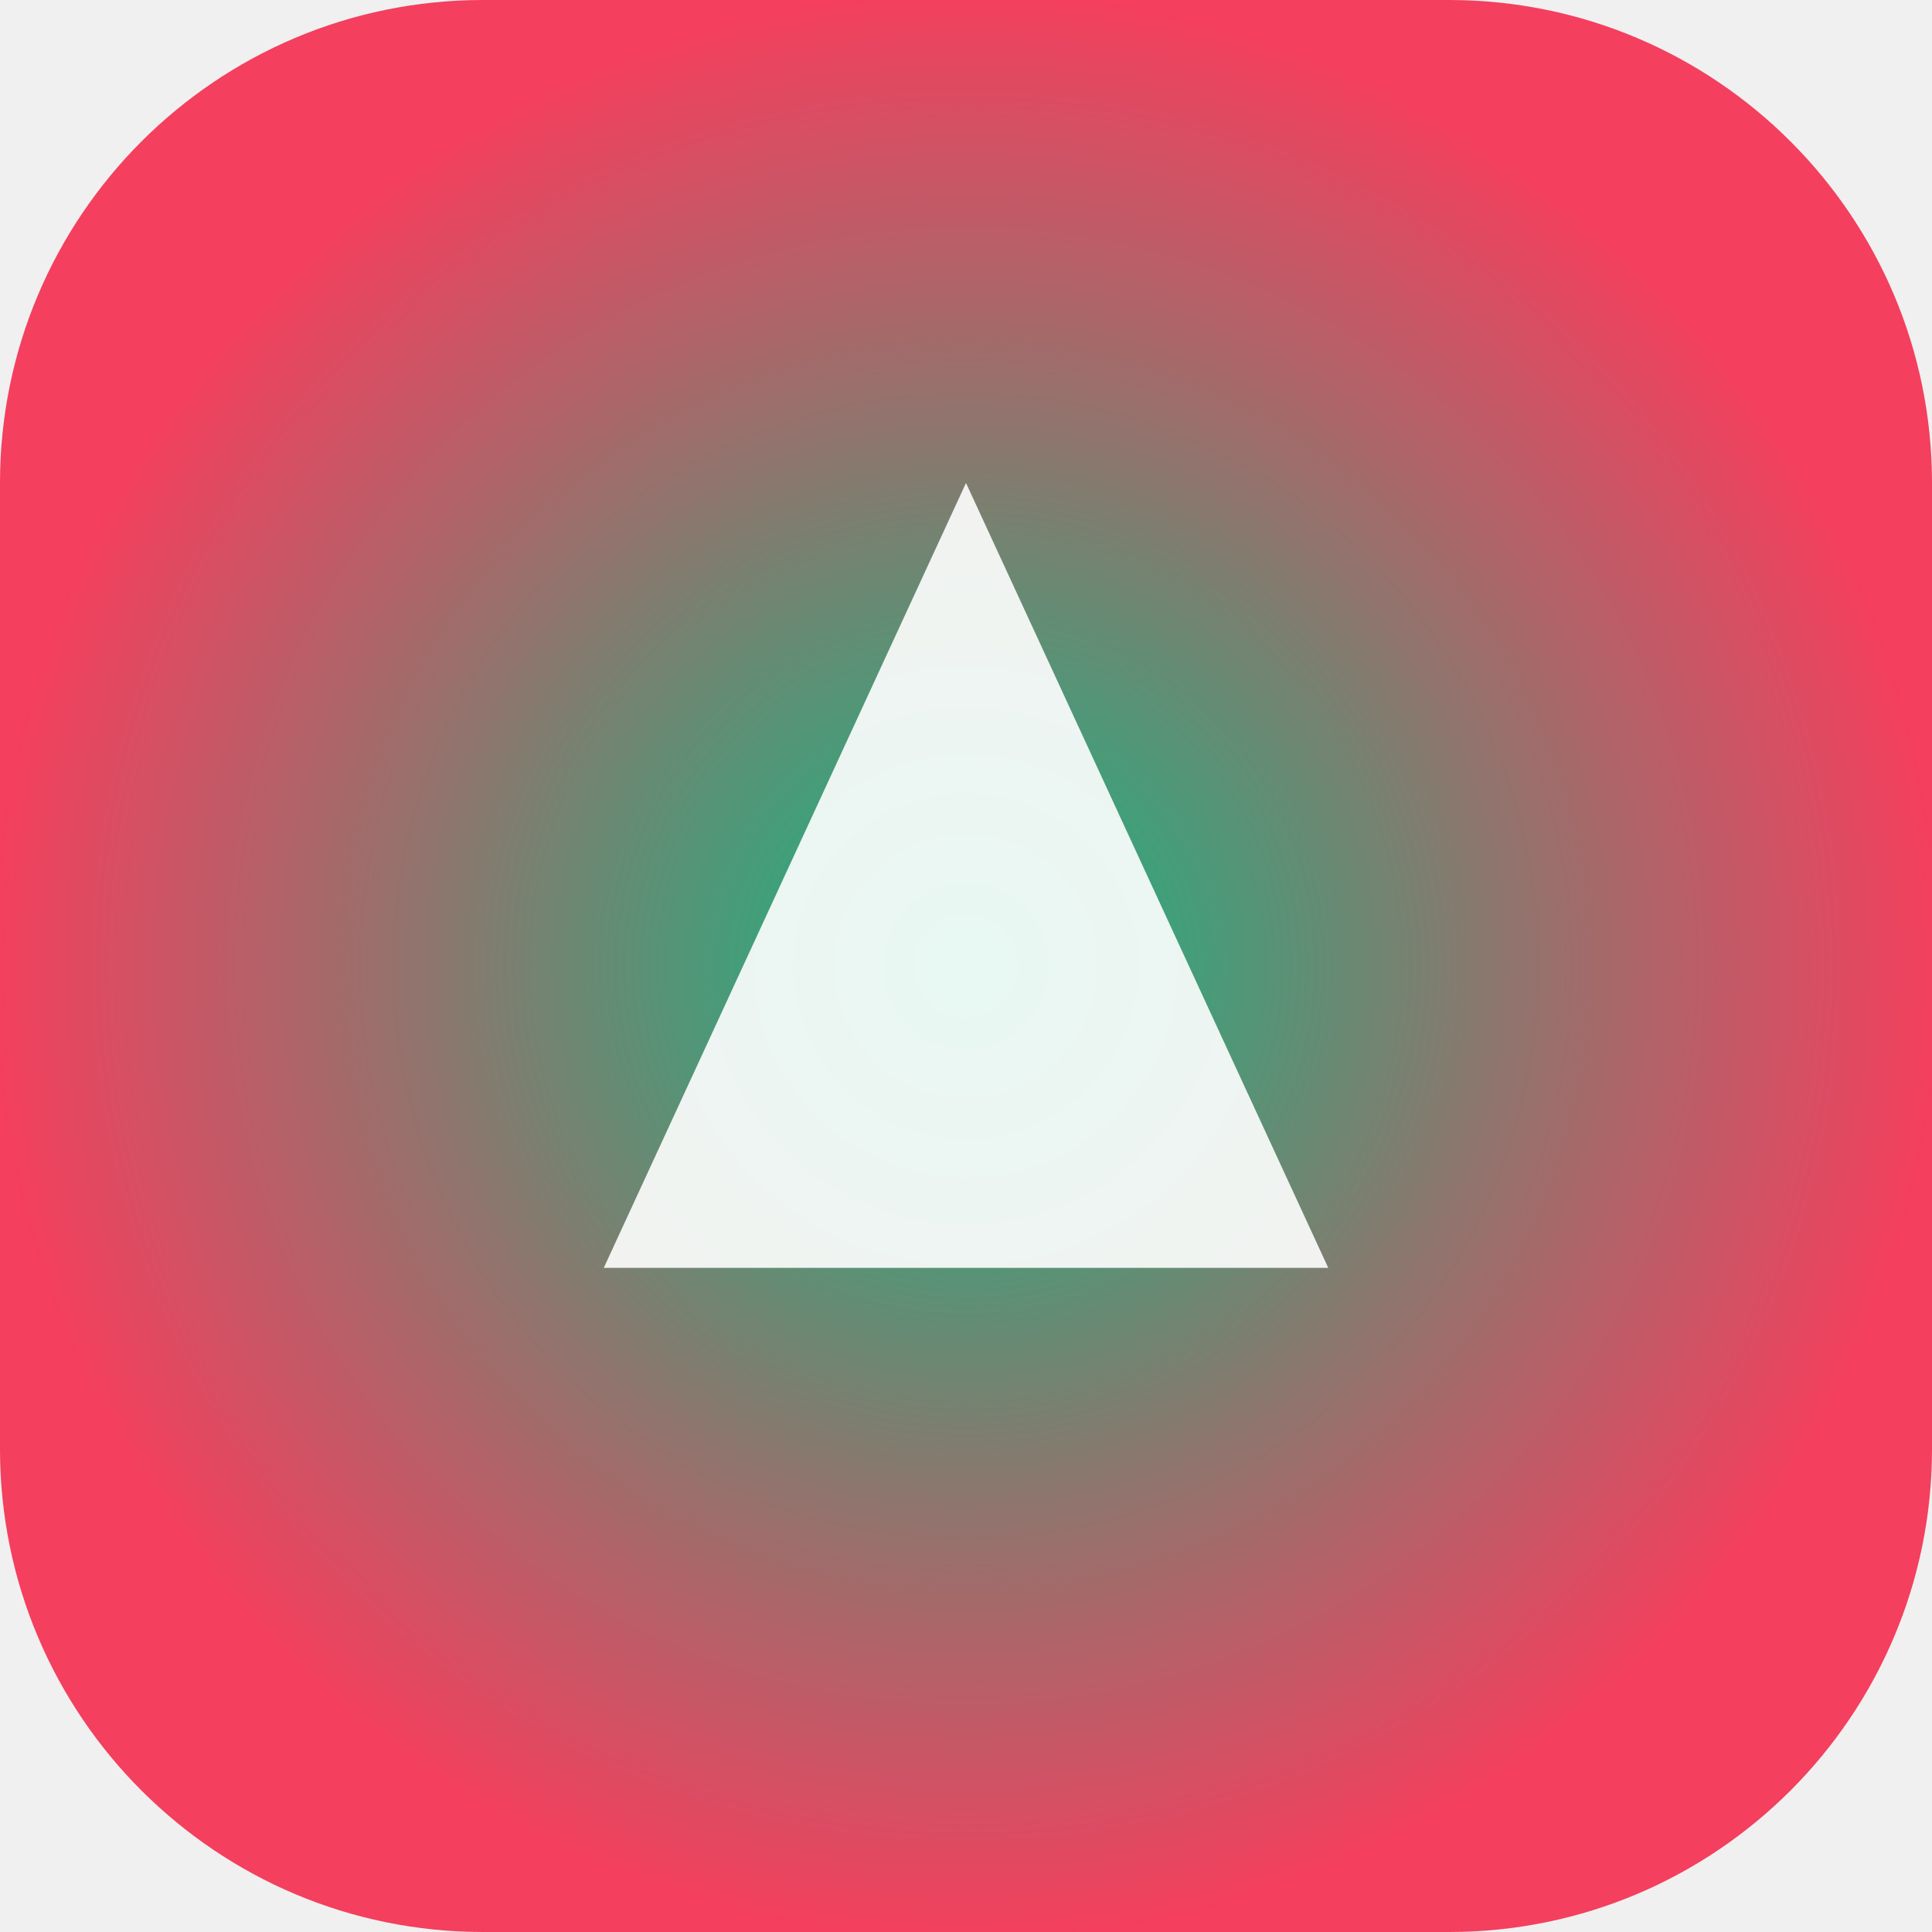
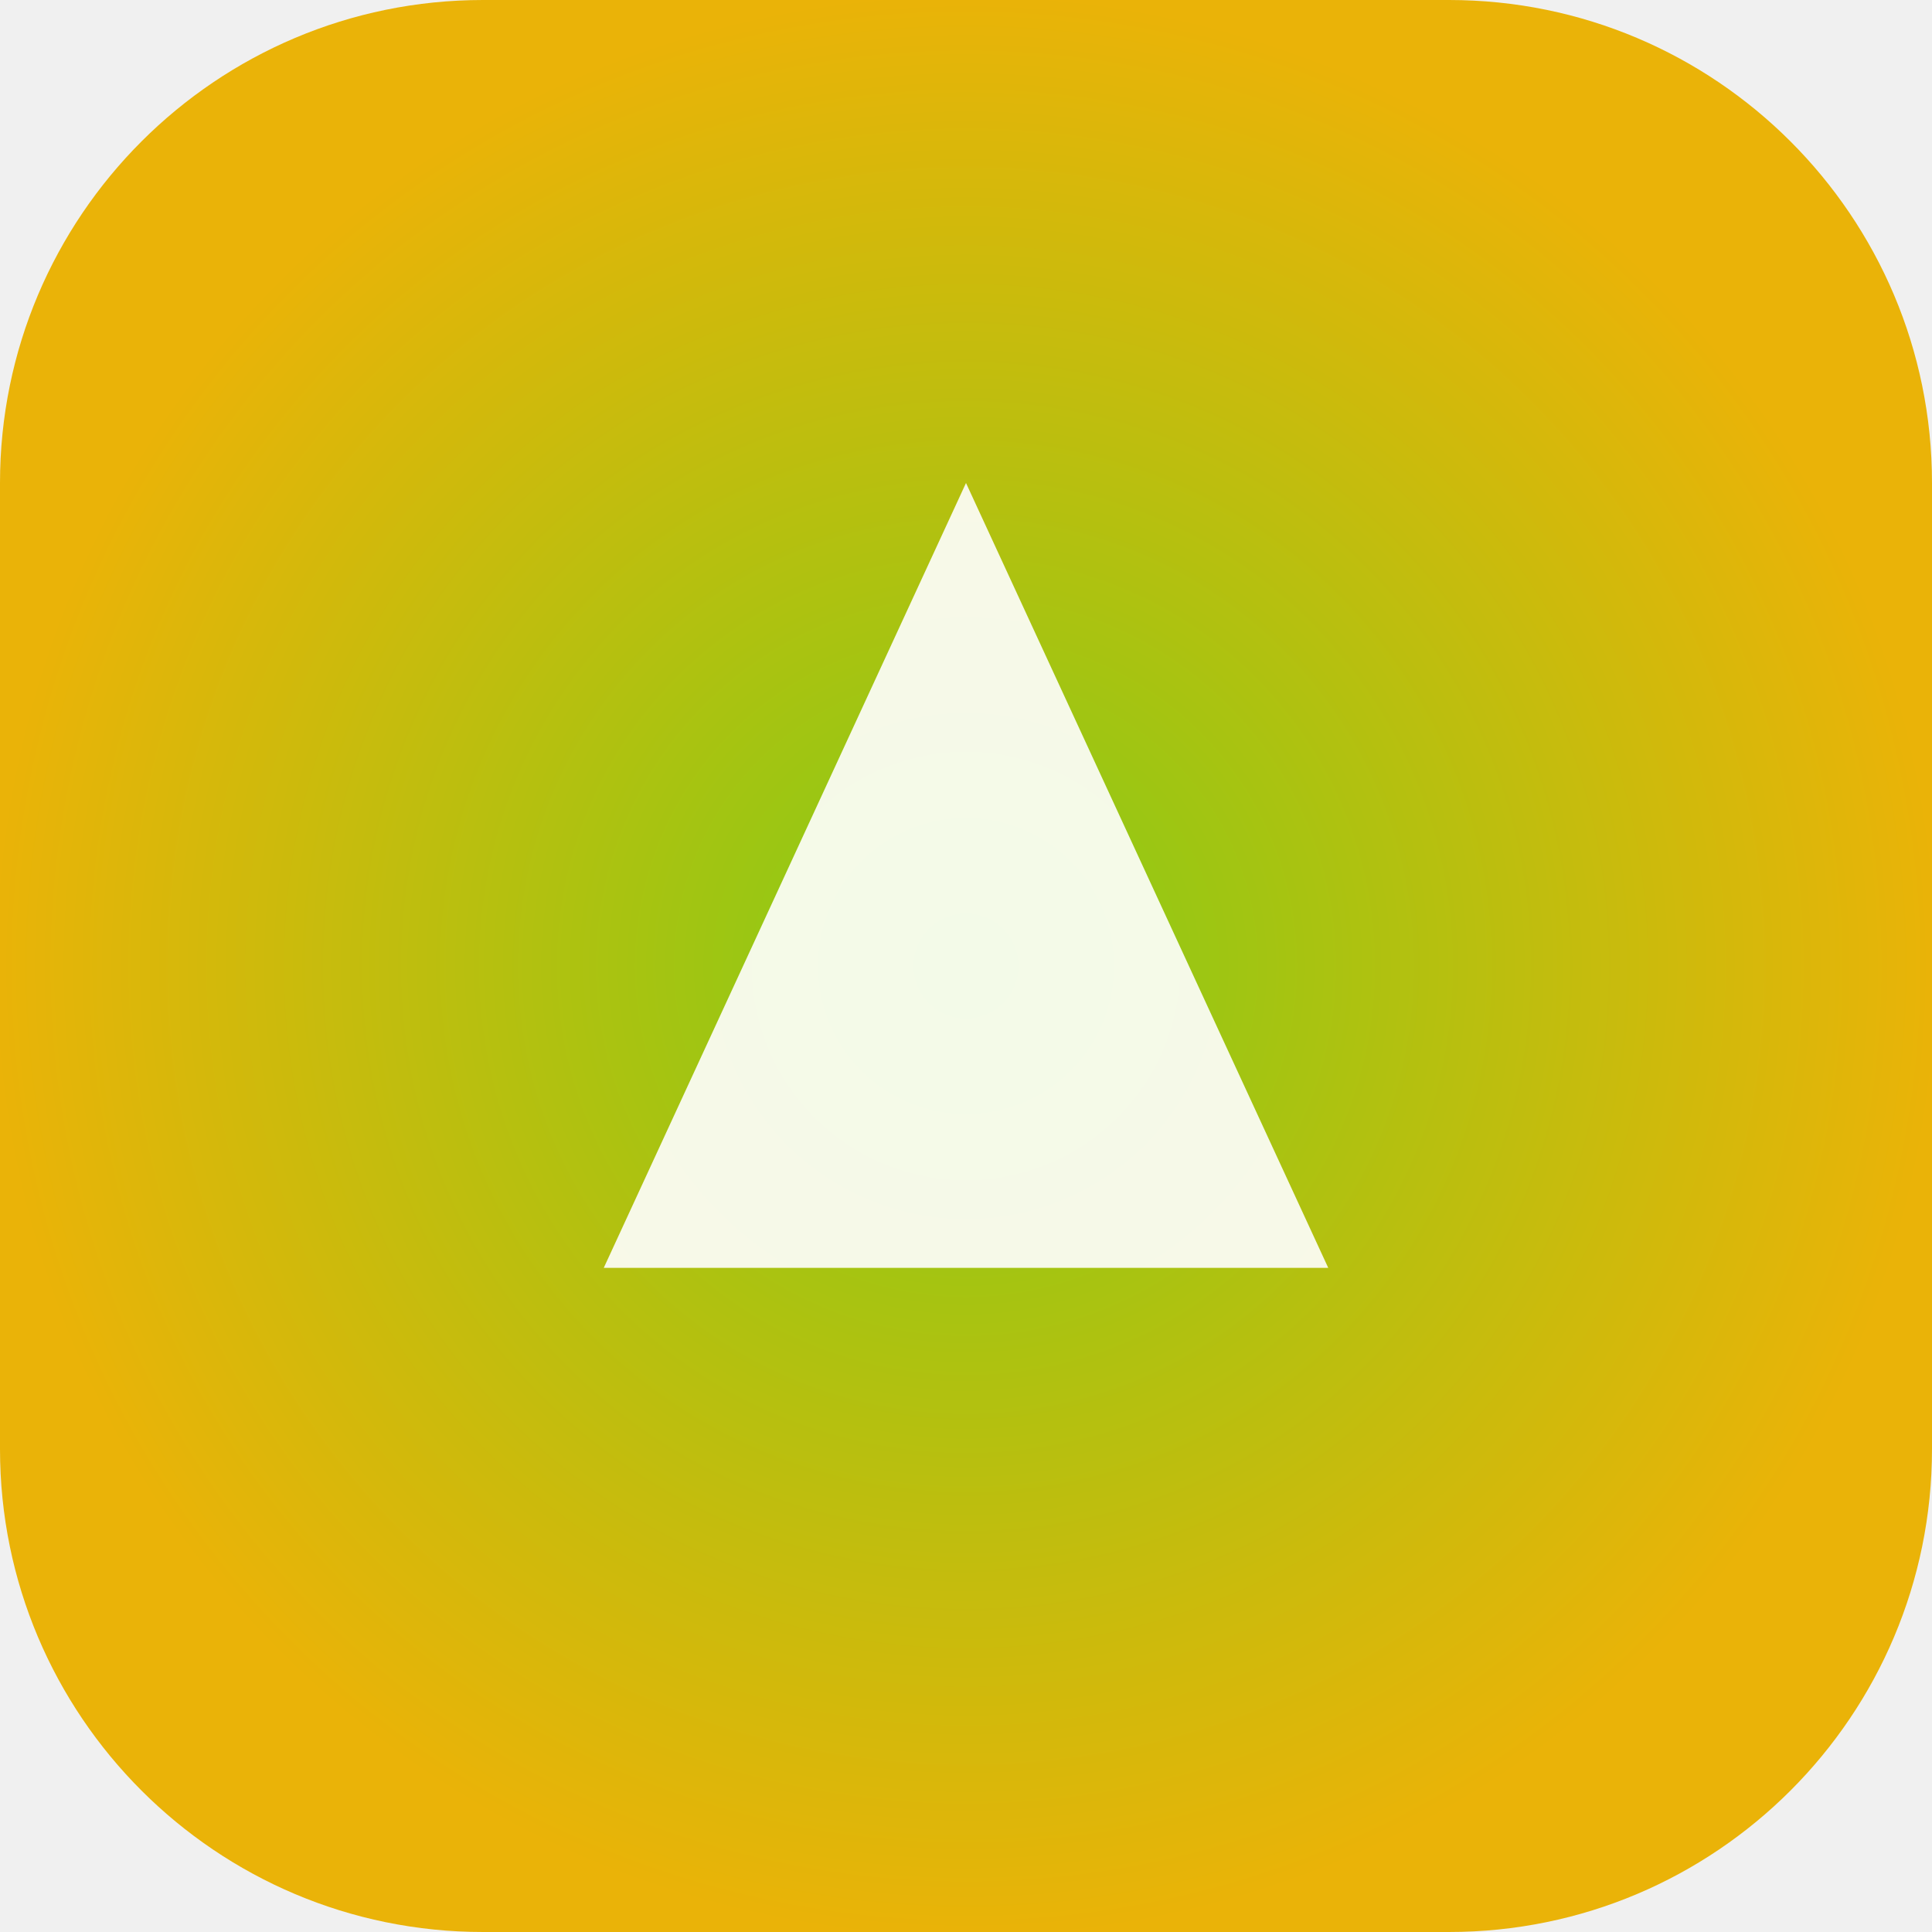
<svg xmlns="http://www.w3.org/2000/svg" width="64" height="64" viewBox="0 0 64 64">
  <defs>
-     <radialGradient id="f7947" cx="50%" cy="50%" r="50%">
-       <stop offset="0%" stop-color="#10B981" />
-       <stop offset="100%" stop-color="#F43F5E" />
+     <radialGradient id="f5228" cx="50%" cy="50%" r="50%">
+       <stop offset="0%" stop-color="#84CC16" />
+       <stop offset="100%" stop-color="#EAB308" />
    </radialGradient>
  </defs>
-   <rect width="64" height="64" rx="16" fill="url(#f7947)" />
+   <rect width="64" height="64" rx="16" fill="url(#f5228)" />
  <path d="M20 42 L32 16 L44 42 Z" fill="#fff" opacity="0.9" />
</svg>
